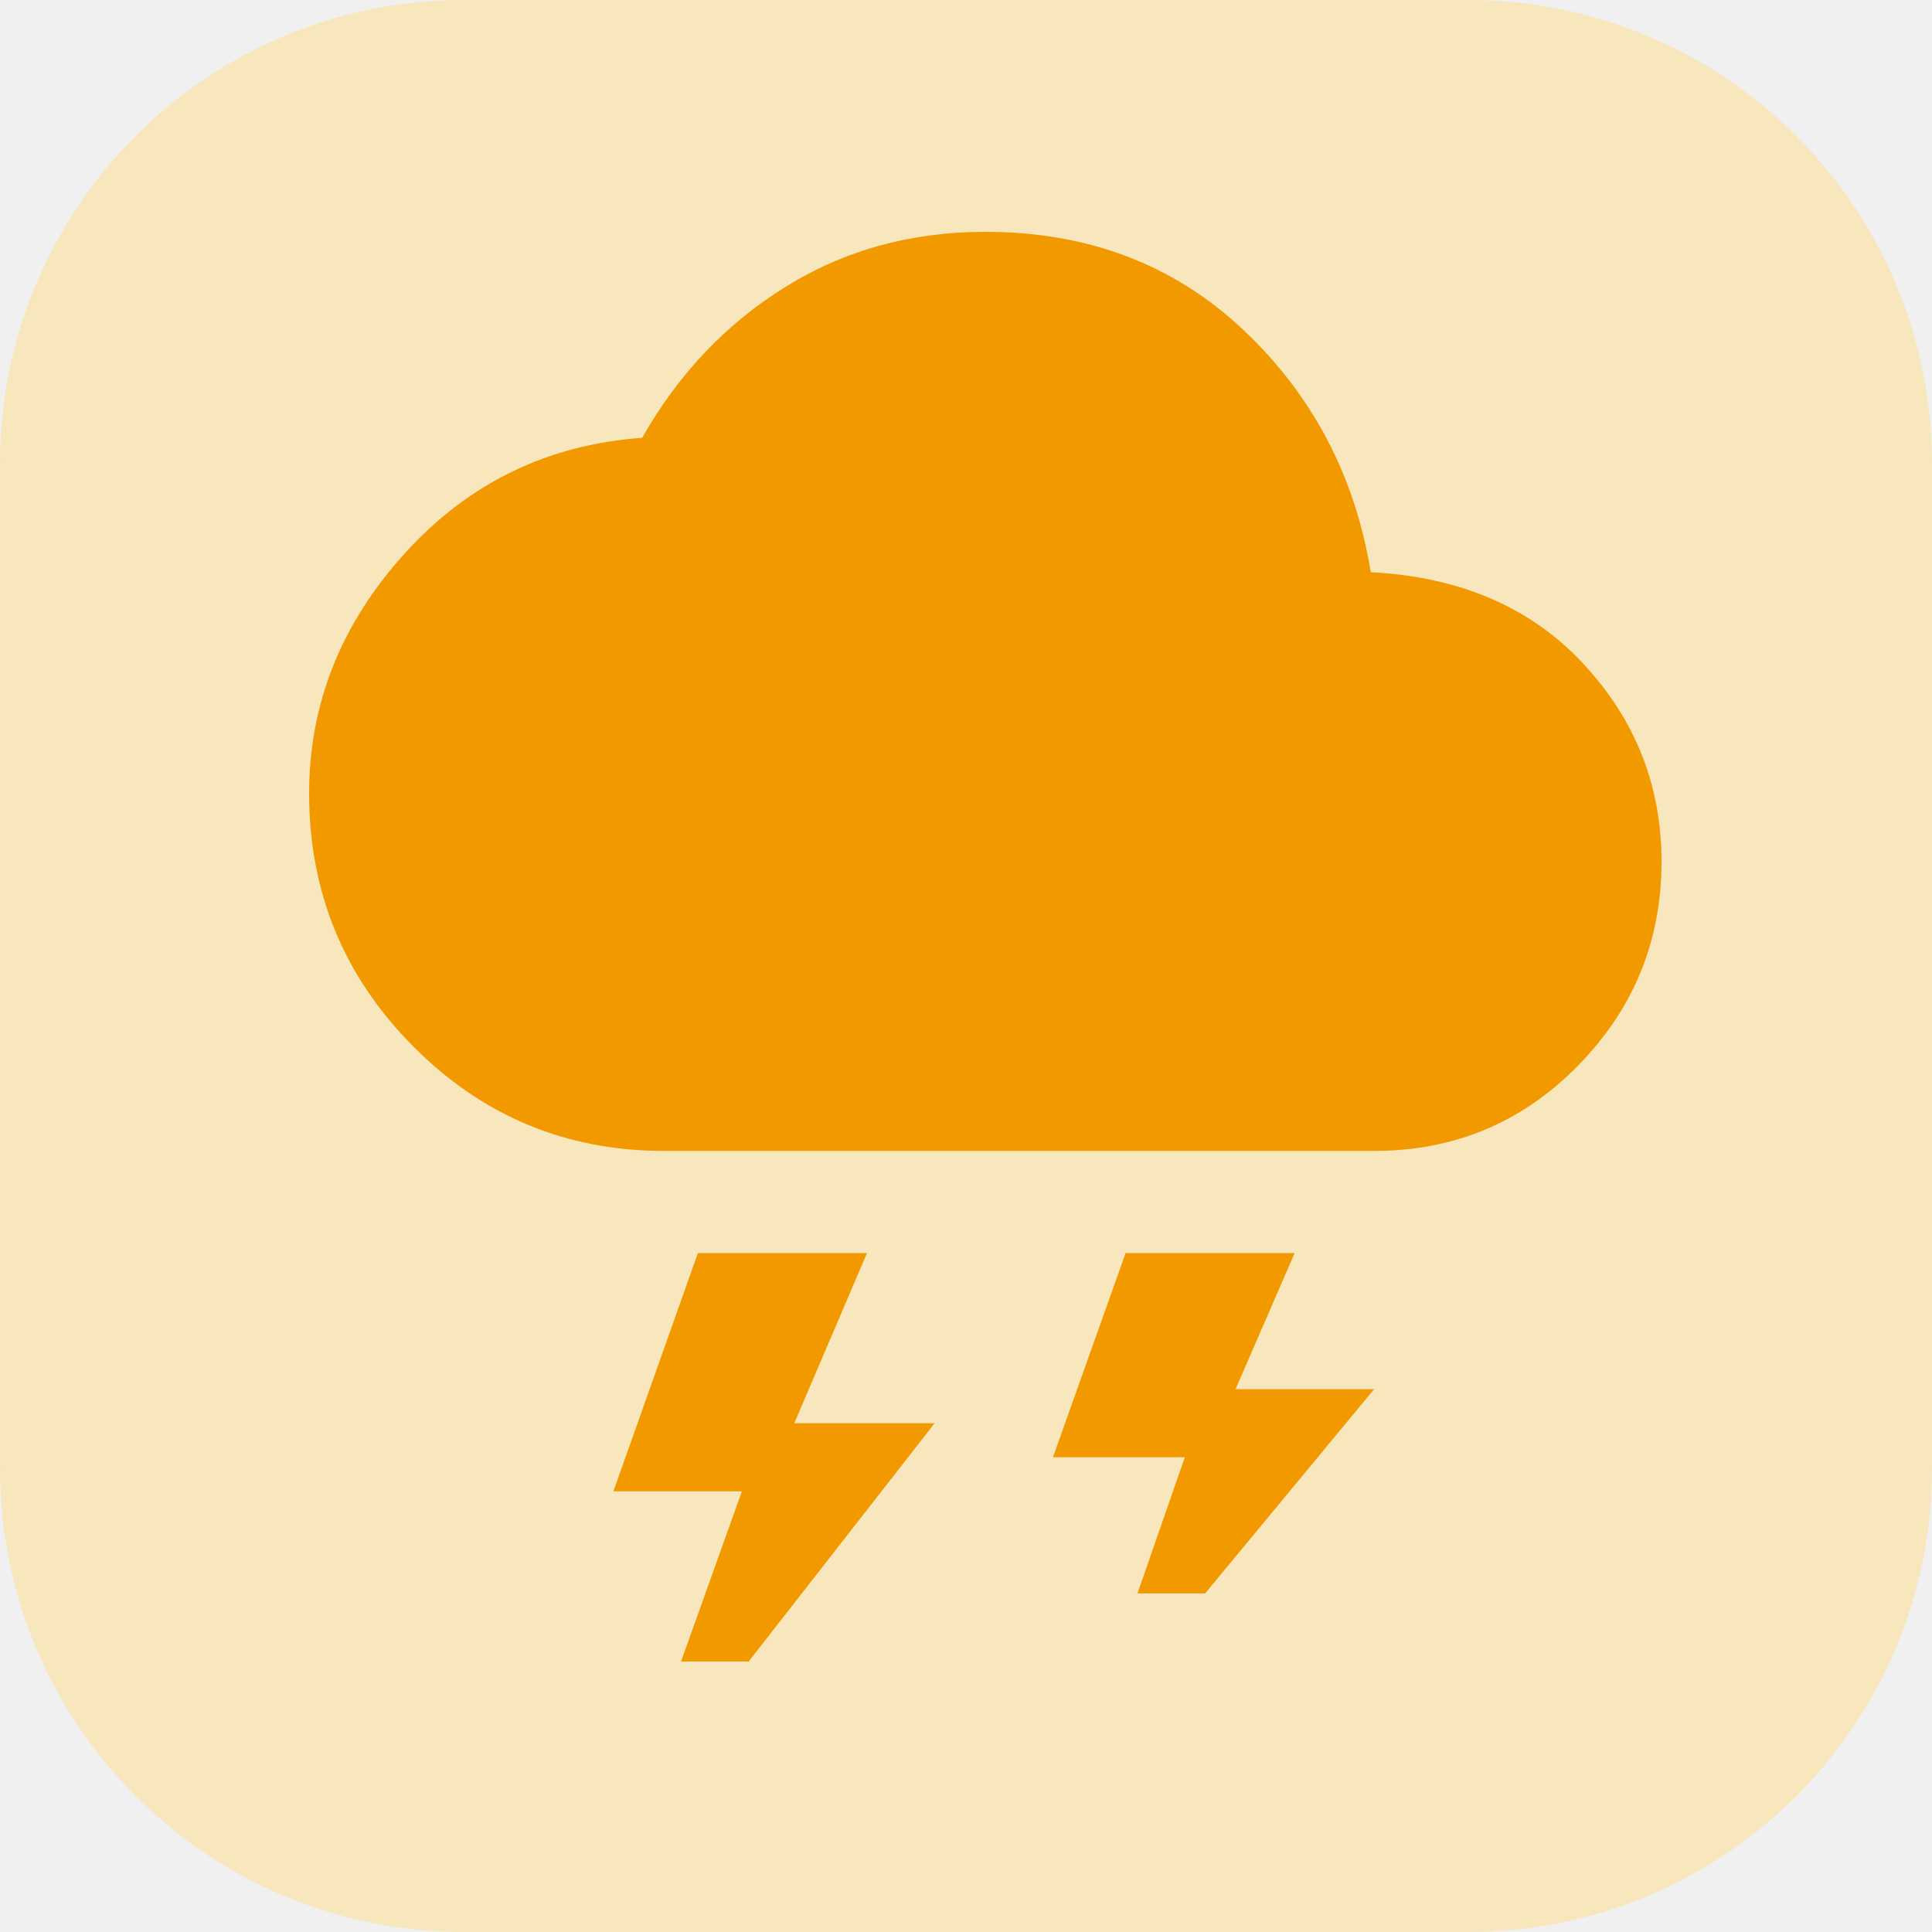
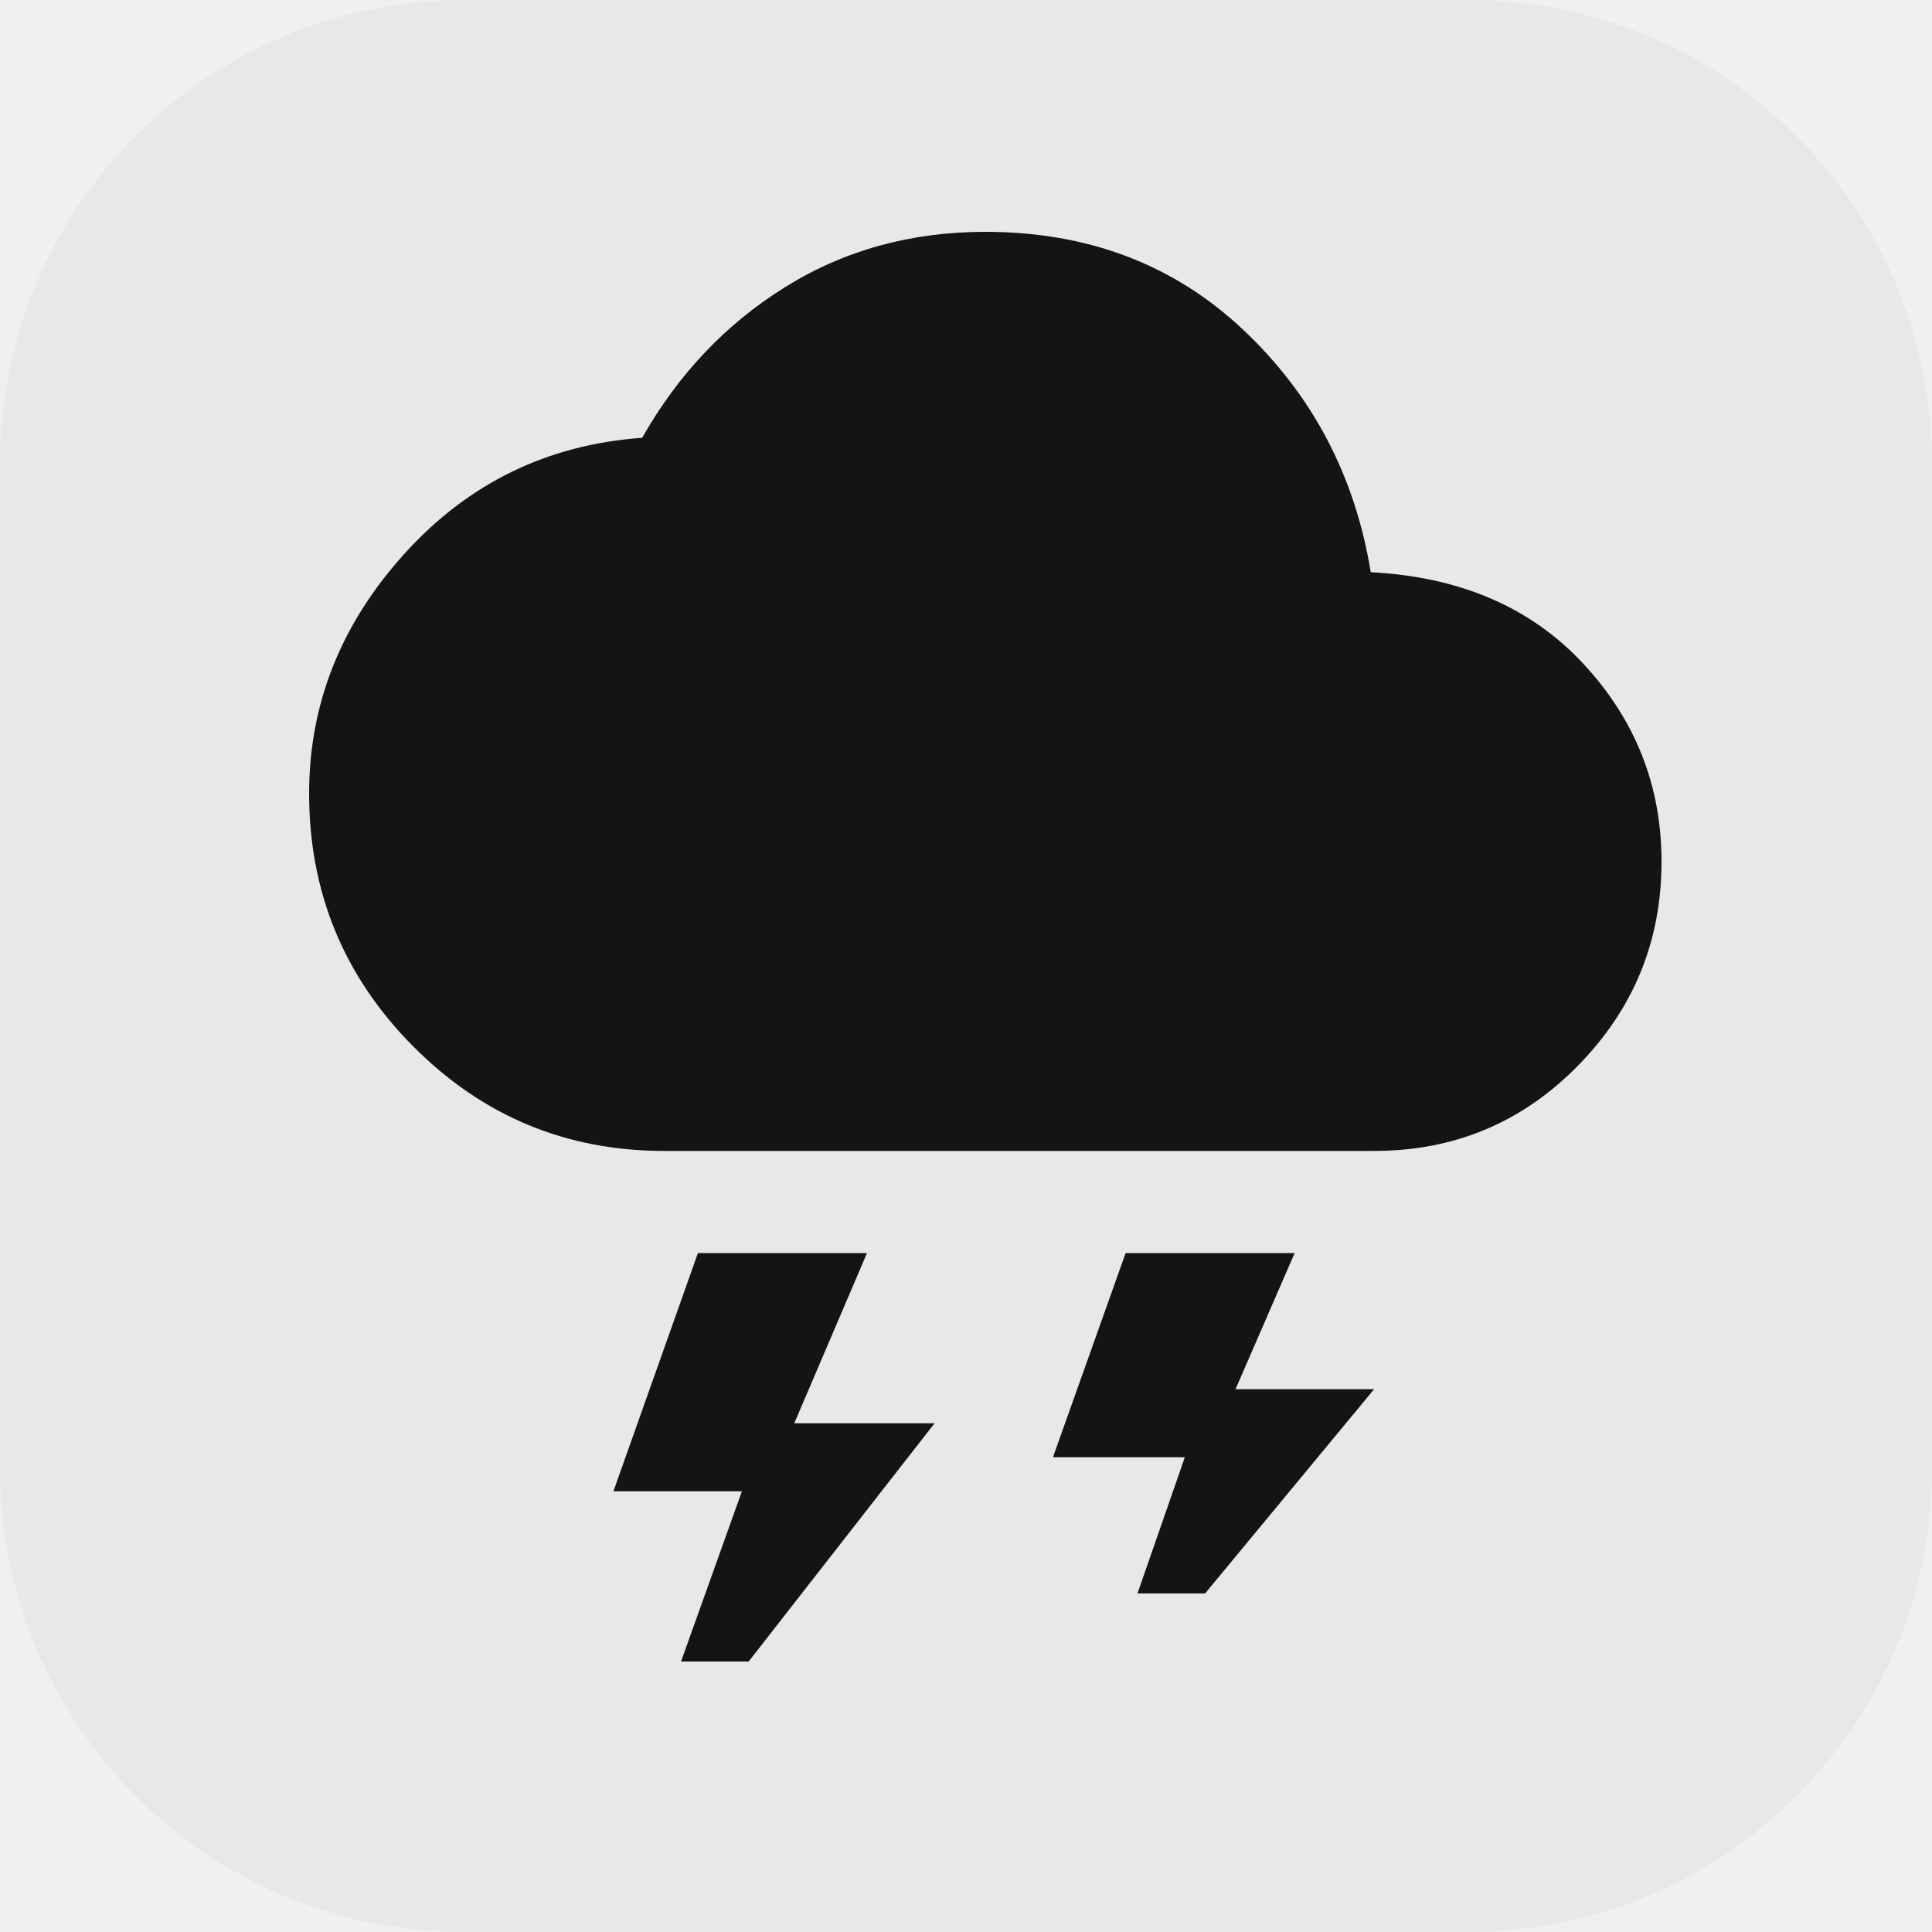
<svg xmlns="http://www.w3.org/2000/svg" width="50" height="50" viewBox="0 0 50 50" fill="none">
-   <g clip-path="url(#clip0_360_8)">
-     <path opacity="0.5" d="M-2.51444e-08 12C-1.12576e-08 5.373 5.373 1.12575e-08 12 2.51444e-08L38 7.96241e-08C44.627 9.35109e-08 50 5.373 50 12L50 38C50 44.627 44.627 50 38 50L12 50C5.373 50 -9.35109e-08 44.627 -7.96241e-08 38L-2.51444e-08 12Z" fill="#FFDD88" />
-     <path d="M17.625 43L19.2 38.595H15.875L18.062 32.429H22.438L20.556 36.833H24.188L19.375 43H17.625ZM29.438 41.238L30.663 37.714H27.25L29.131 32.429H33.506L31.975 35.952H35.562L31.188 41.238H29.438ZM17.188 29.786C14.65 29.786 12.484 28.883 10.691 27.077C8.897 25.271 8 23.09 8 20.536C8 18.216 8.824 16.146 10.472 14.325C12.12 12.504 14.169 11.506 16.619 11.33C17.552 9.685 18.784 8.386 20.316 7.432C21.847 6.477 23.575 6 25.5 6C28.154 6 30.378 6.844 32.172 8.533C33.966 10.221 35.067 12.313 35.475 14.809C37.779 14.927 39.609 15.713 40.966 17.166C42.322 18.62 43 20.33 43 22.298C43 24.353 42.278 26.115 40.834 27.583C39.391 29.052 37.633 29.786 35.562 29.786H17.188Z" fill="#F29900" />
+   <g clip-path="url(#clip0_390_5)">
+     <path opacity="0.5" d="M-2.51444e-08 12C-1.12576e-08 5.373 5.373 1.12575e-08 12 2.51444e-08L38 7.96241e-08C44.627 9.35109e-08 50 5.373 50 12L50 38C50 44.627 44.627 50 38 50L12 50C5.373 50 -9.35109e-08 44.627 -7.96241e-08 38L-2.51444e-08 12Z" fill="#E0E0E0" />
+     <path d="M17.625 43L19.2 38.595H15.875L18.062 32.429H22.438L20.556 36.833H24.188L19.375 43H17.625ZM29.438 41.238L30.663 37.714H27.25L29.131 32.429H33.506L31.975 35.952H35.562L31.188 41.238H29.438ZM17.188 29.786C14.65 29.786 12.484 28.883 10.691 27.077C8.897 25.271 8 23.09 8 20.536C8 18.216 8.824 16.146 10.472 14.325C12.12 12.504 14.169 11.506 16.619 11.33C17.552 9.685 18.784 8.386 20.316 7.432C21.847 6.477 23.575 6 25.5 6C28.154 6 30.378 6.844 32.172 8.533C33.966 10.221 35.067 12.313 35.475 14.809C37.779 14.927 39.609 15.713 40.966 17.166C42.322 18.62 43 20.33 43 22.298C43 24.353 42.278 26.115 40.834 27.583C39.391 29.052 37.633 29.786 35.562 29.786H17.188Z" fill="#141414" />
  </g>
  <defs>
-     <clipPath id="clip0_360_8">
+     <clipPath id="clip0_390_5">
      <rect width="50" height="50" fill="white" />
    </clipPath>
  </defs>
</svg>
